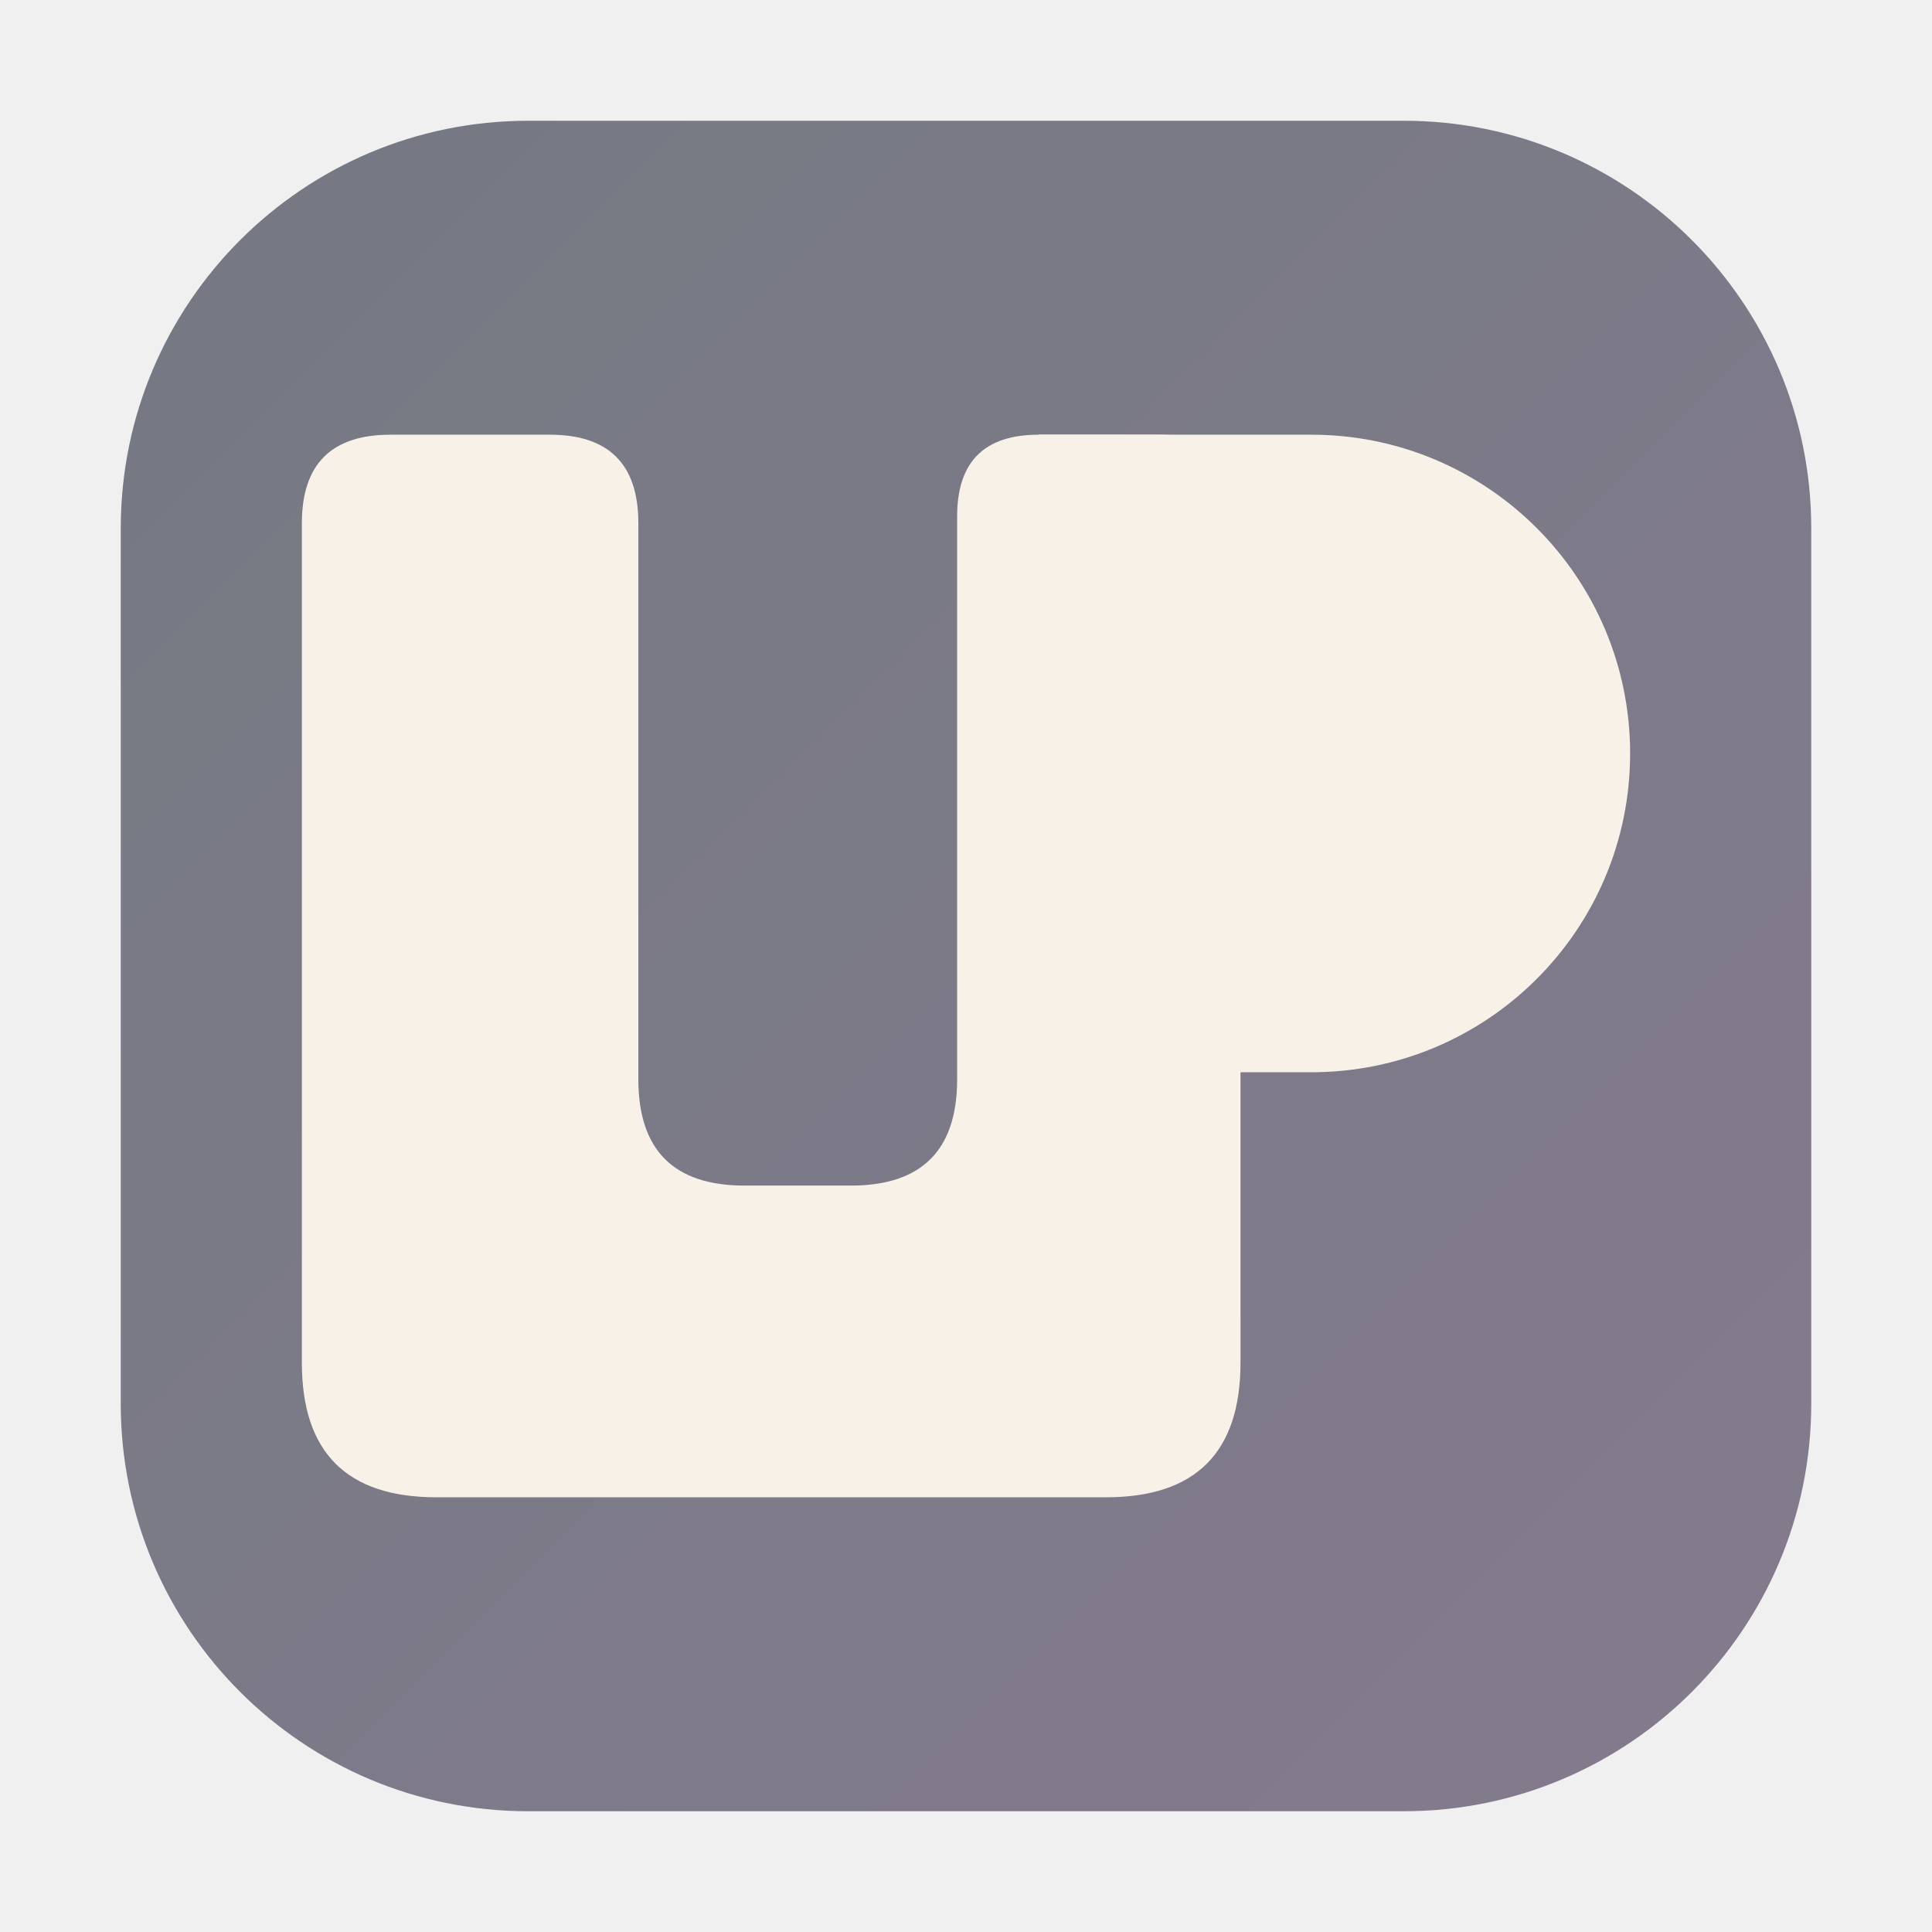
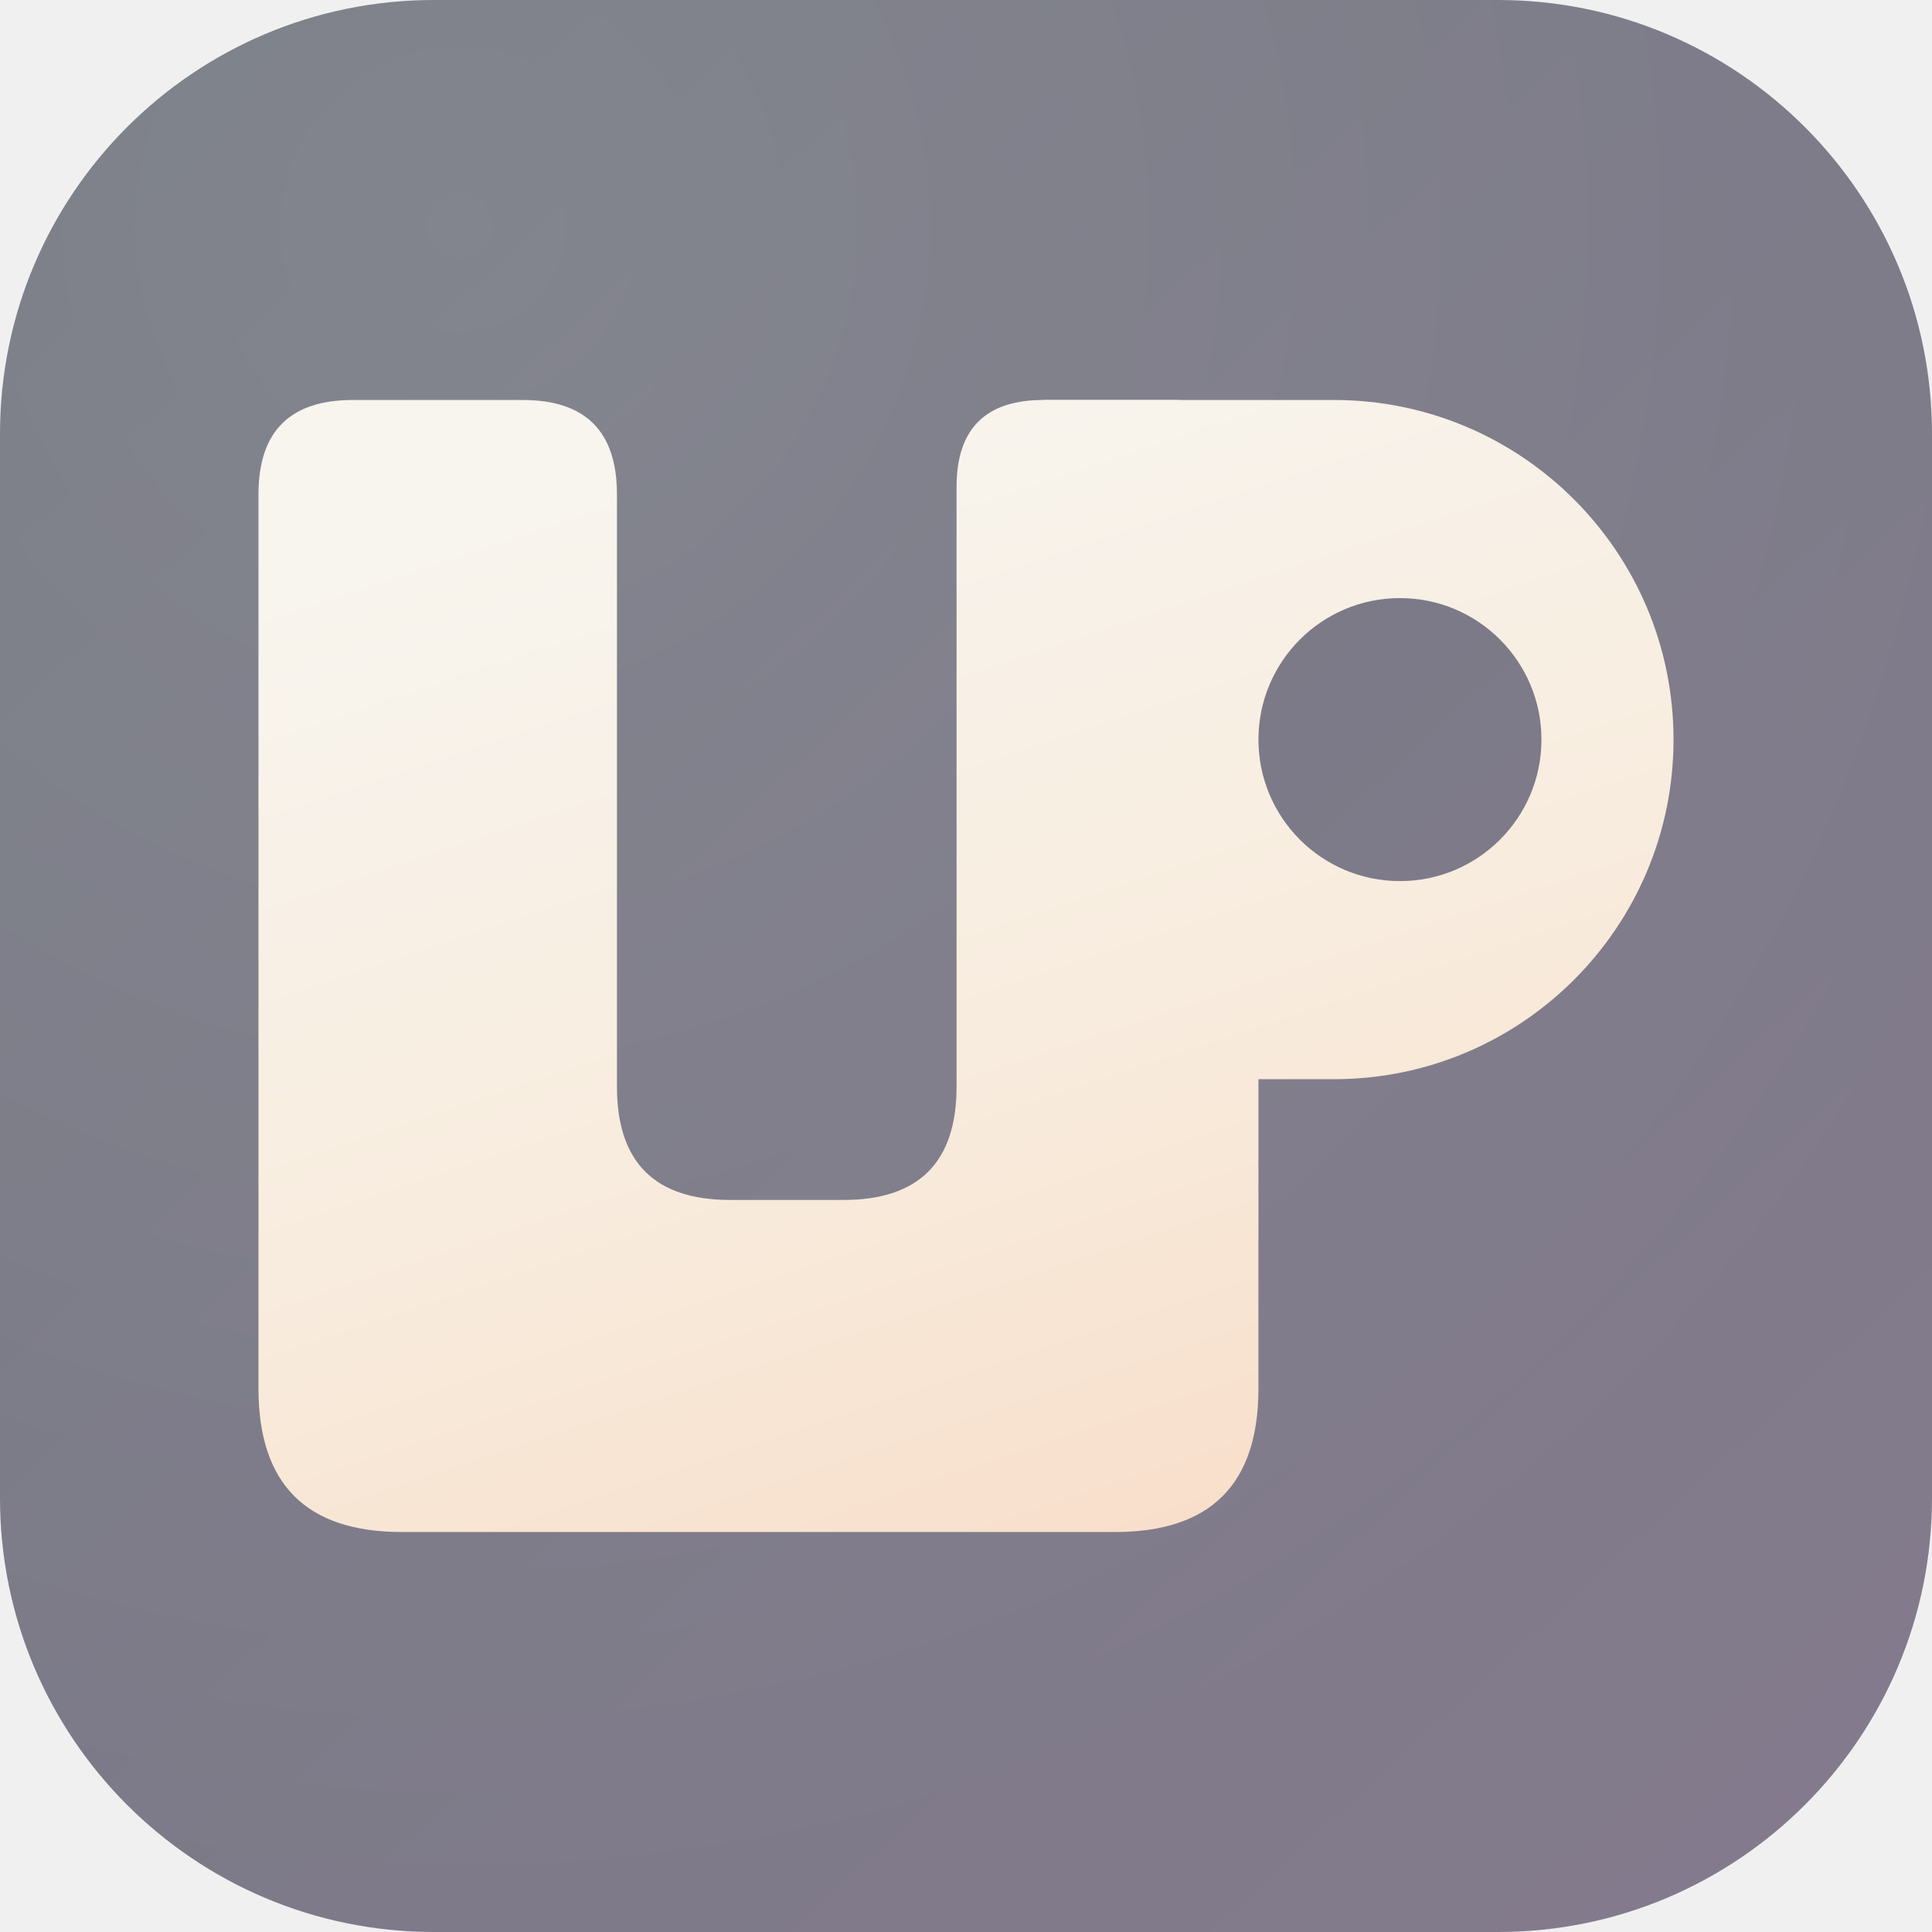
- <svg xmlns="http://www.w3.org/2000/svg" width="256" height="256" viewBox="0 0 256 256">
+ <svg xmlns="http://www.w3.org/2000/svg" opacity="0.55" width="256" height="256" viewBox="0 0 1024 1024">
  <defs>
-     <linearGradient id="bg" x1="16" y1="16" x2="240" y2="240" gradientUnits="userSpaceOnUse">
+     <linearGradient id="bg" x1="60" y1="20" x2="980" y2="1020" gradientUnits="userSpaceOnUse">
      <stop offset="0" stop-color="#101828" />
      <stop offset="1" stop-color="#2b1b3d" />
    </linearGradient>
+     <radialGradient id="glow" cx="24%" cy="12%" r="86%">
+       <stop offset="0" stop-color="#ffffff" stop-opacity="0.09" />
+       <stop offset="1" stop-color="#ffffff" stop-opacity="0" />
+     </radialGradient>
+     <linearGradient id="mark" x1="450" y1="220" x2="650" y2="820" gradientUnits="userSpaceOnUse">
+       <stop offset="0" stop-color="#fff8ec" />
+       <stop offset="0.55" stop-color="#ffe9cf" />
+       <stop offset="1" stop-color="#ffd0ab" />
+     </linearGradient>
+     <mask id="hole">
+       <rect width="1024" height="1024" fill="white" />
+       <circle cx="742" cy="392" r="75" fill="black" />
+     </mask>
  </defs>
-   <g opacity="0.55">
-     <rect x="16" y="16" width="224" height="224" rx="54" fill="url(#bg)" />
-     <g transform="translate(7.85 7.85) scale(0.234667)" fill="#fff3e0">
-       <path d="M 137 262 Q 137 212 187 212 L 277 212 Q 327 212 327 262 L 327 576 Q 327 636 387 636 L 447 636 Q 507 636 507 576 L 507 258 Q 507 212 553 212 L 621 212 Q 667 212 667 258 L 667 736 Q 667 812 591 812 L 213 812 Q 137 812 137 736 Z" />
-       <path d="M 553 212 L 707 212 A 180 180 0 0 1 707 572 L 553 572 Z" />
-     </g>
+   <rect width="1024" height="1024" rx="230" fill="url(#bg)" />
+   <rect width="1024" height="1024" rx="230" fill="url(#glow)" />
+   <circle cx="742" cy="392" r="75" fill="url(#bg)" />
+   <g mask="url(#hole)">
+     <path d="M 137 262 Q 137 212 187 212 L 277 212 Q 327 212 327 262 L 327 576 Q 327 636 387 636 L 447 636 Q 507 636 507 576 L 507 258 Q 507 212 553 212 L 621 212 Q 667 212 667 258 L 667 736 Q 667 812 591 812 L 213 812 Q 137 812 137 736 Z" fill="url(#mark)" />
+     <path d="M 553 212 L 707 212 A 180 180 0 0 1 707 572 L 553 572 Z" fill="url(#mark)" />
  </g>
</svg>
